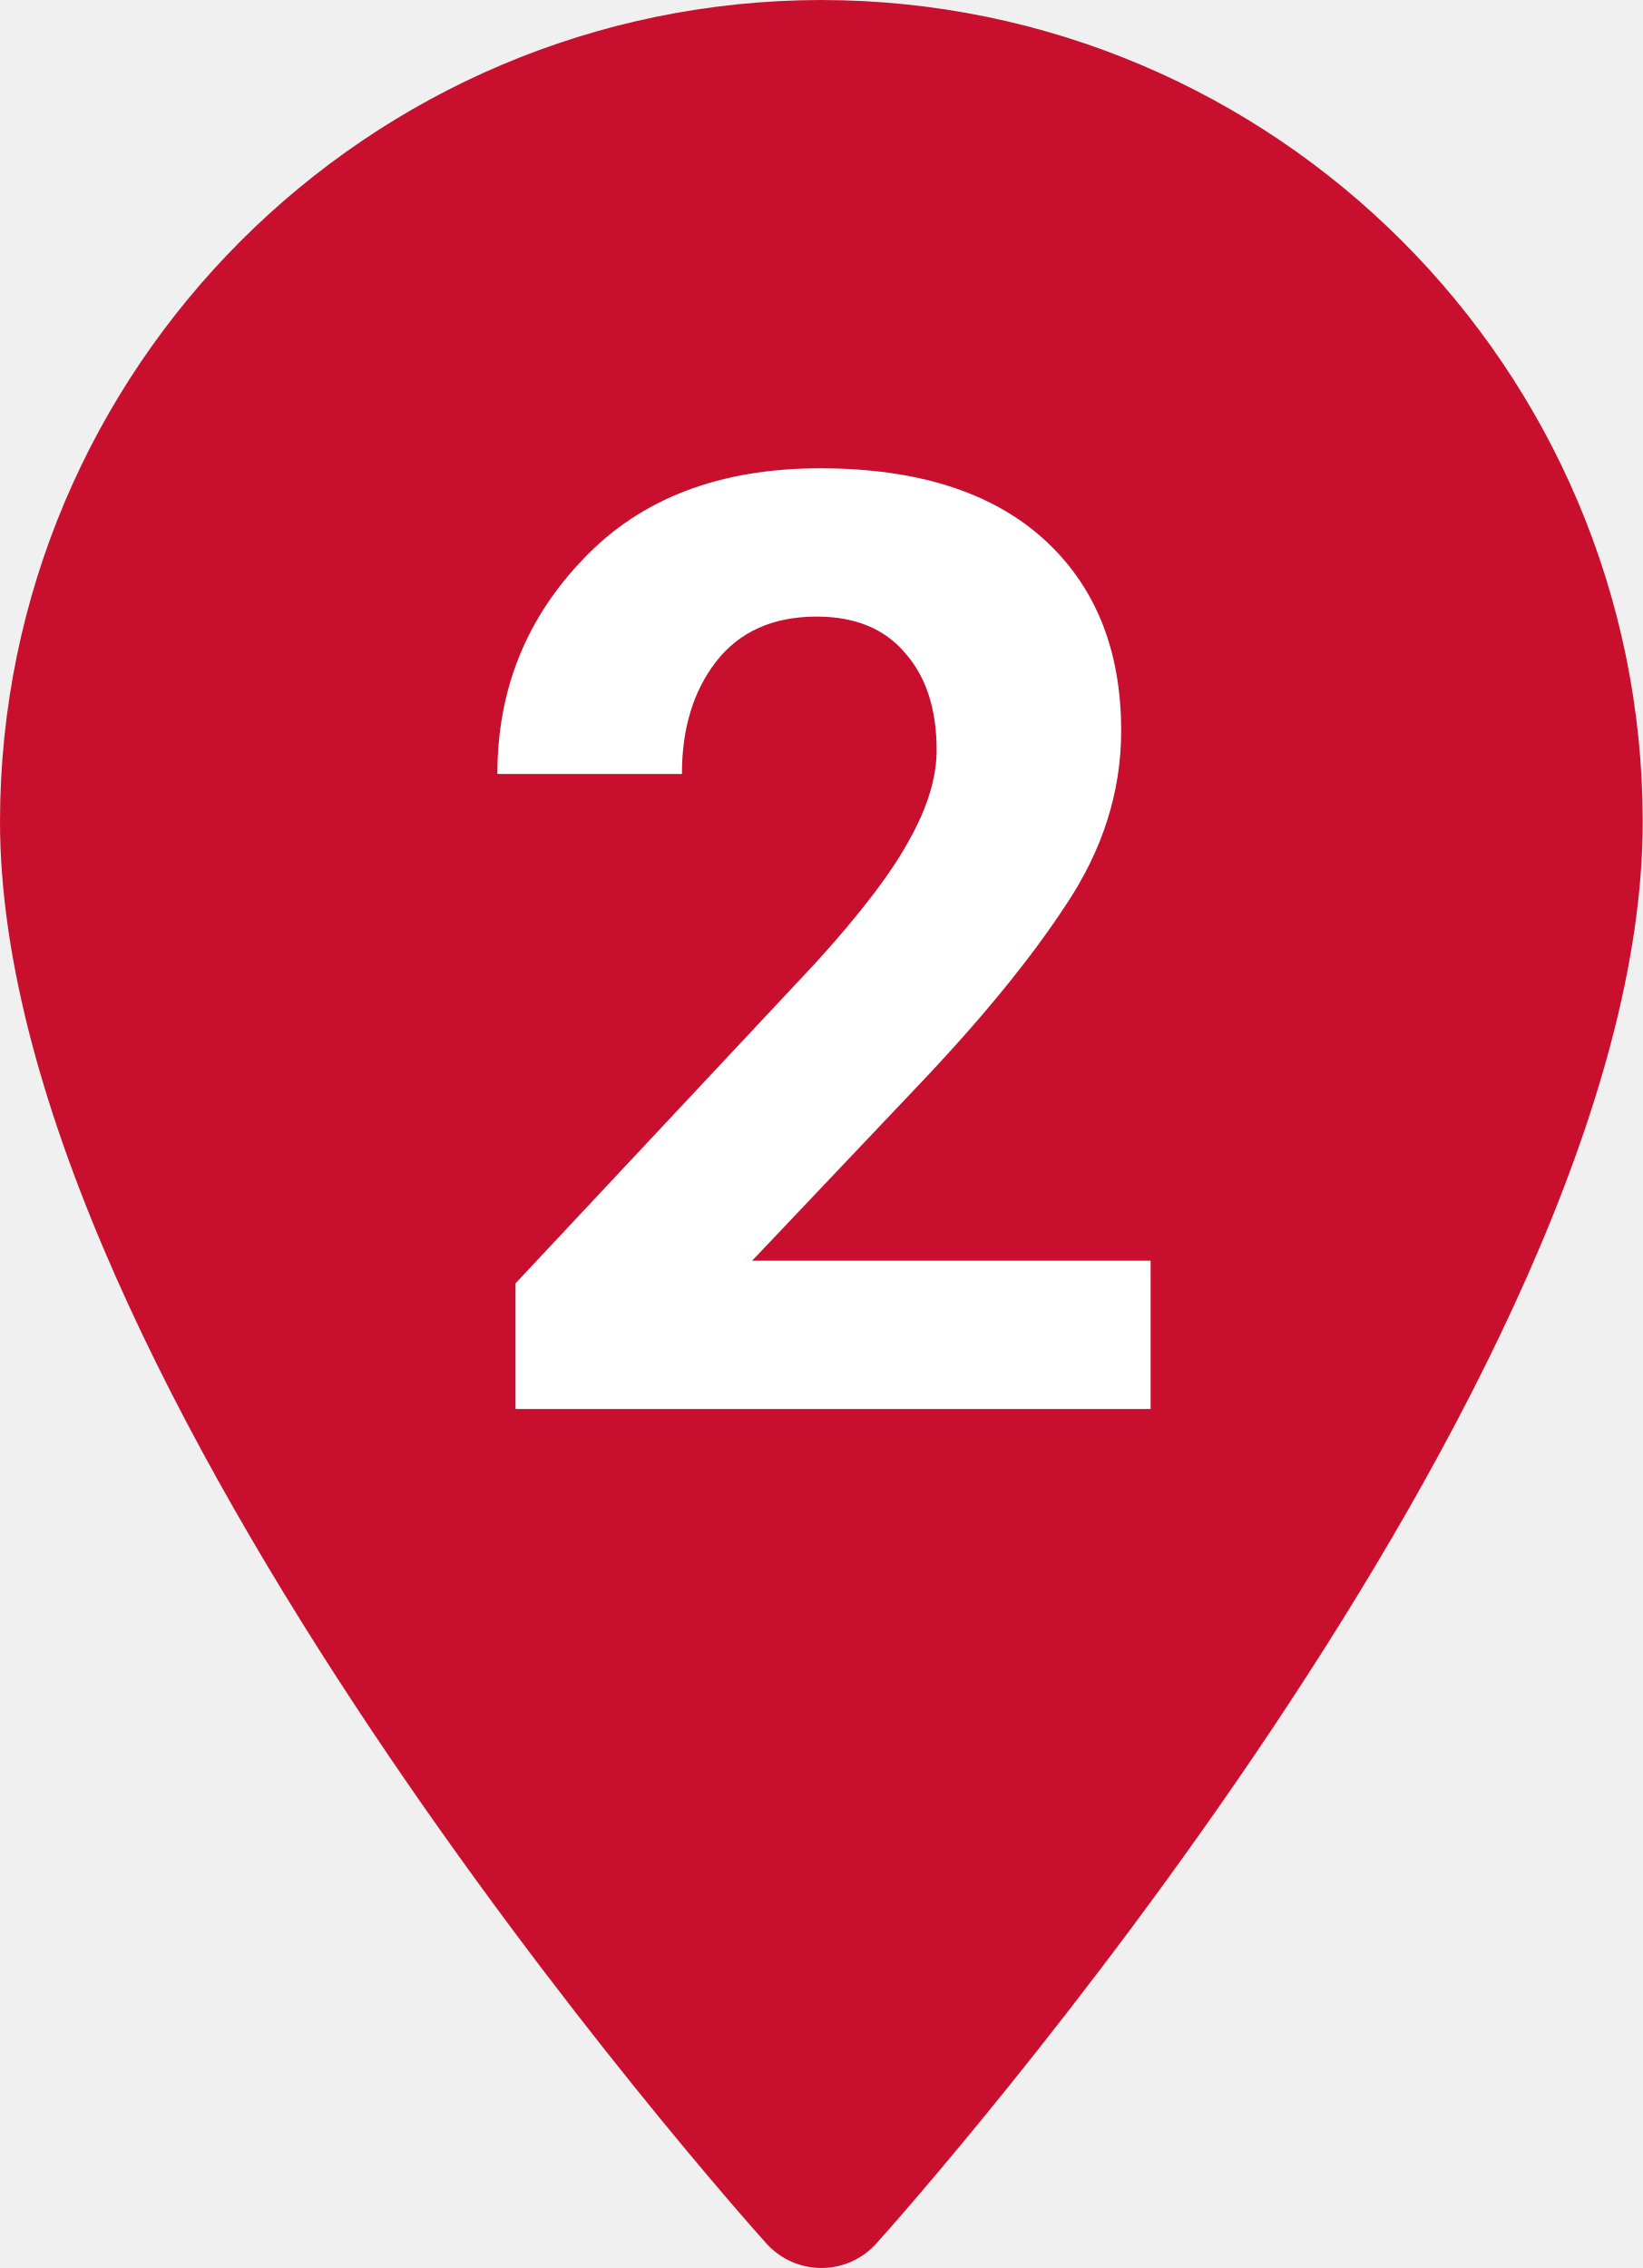
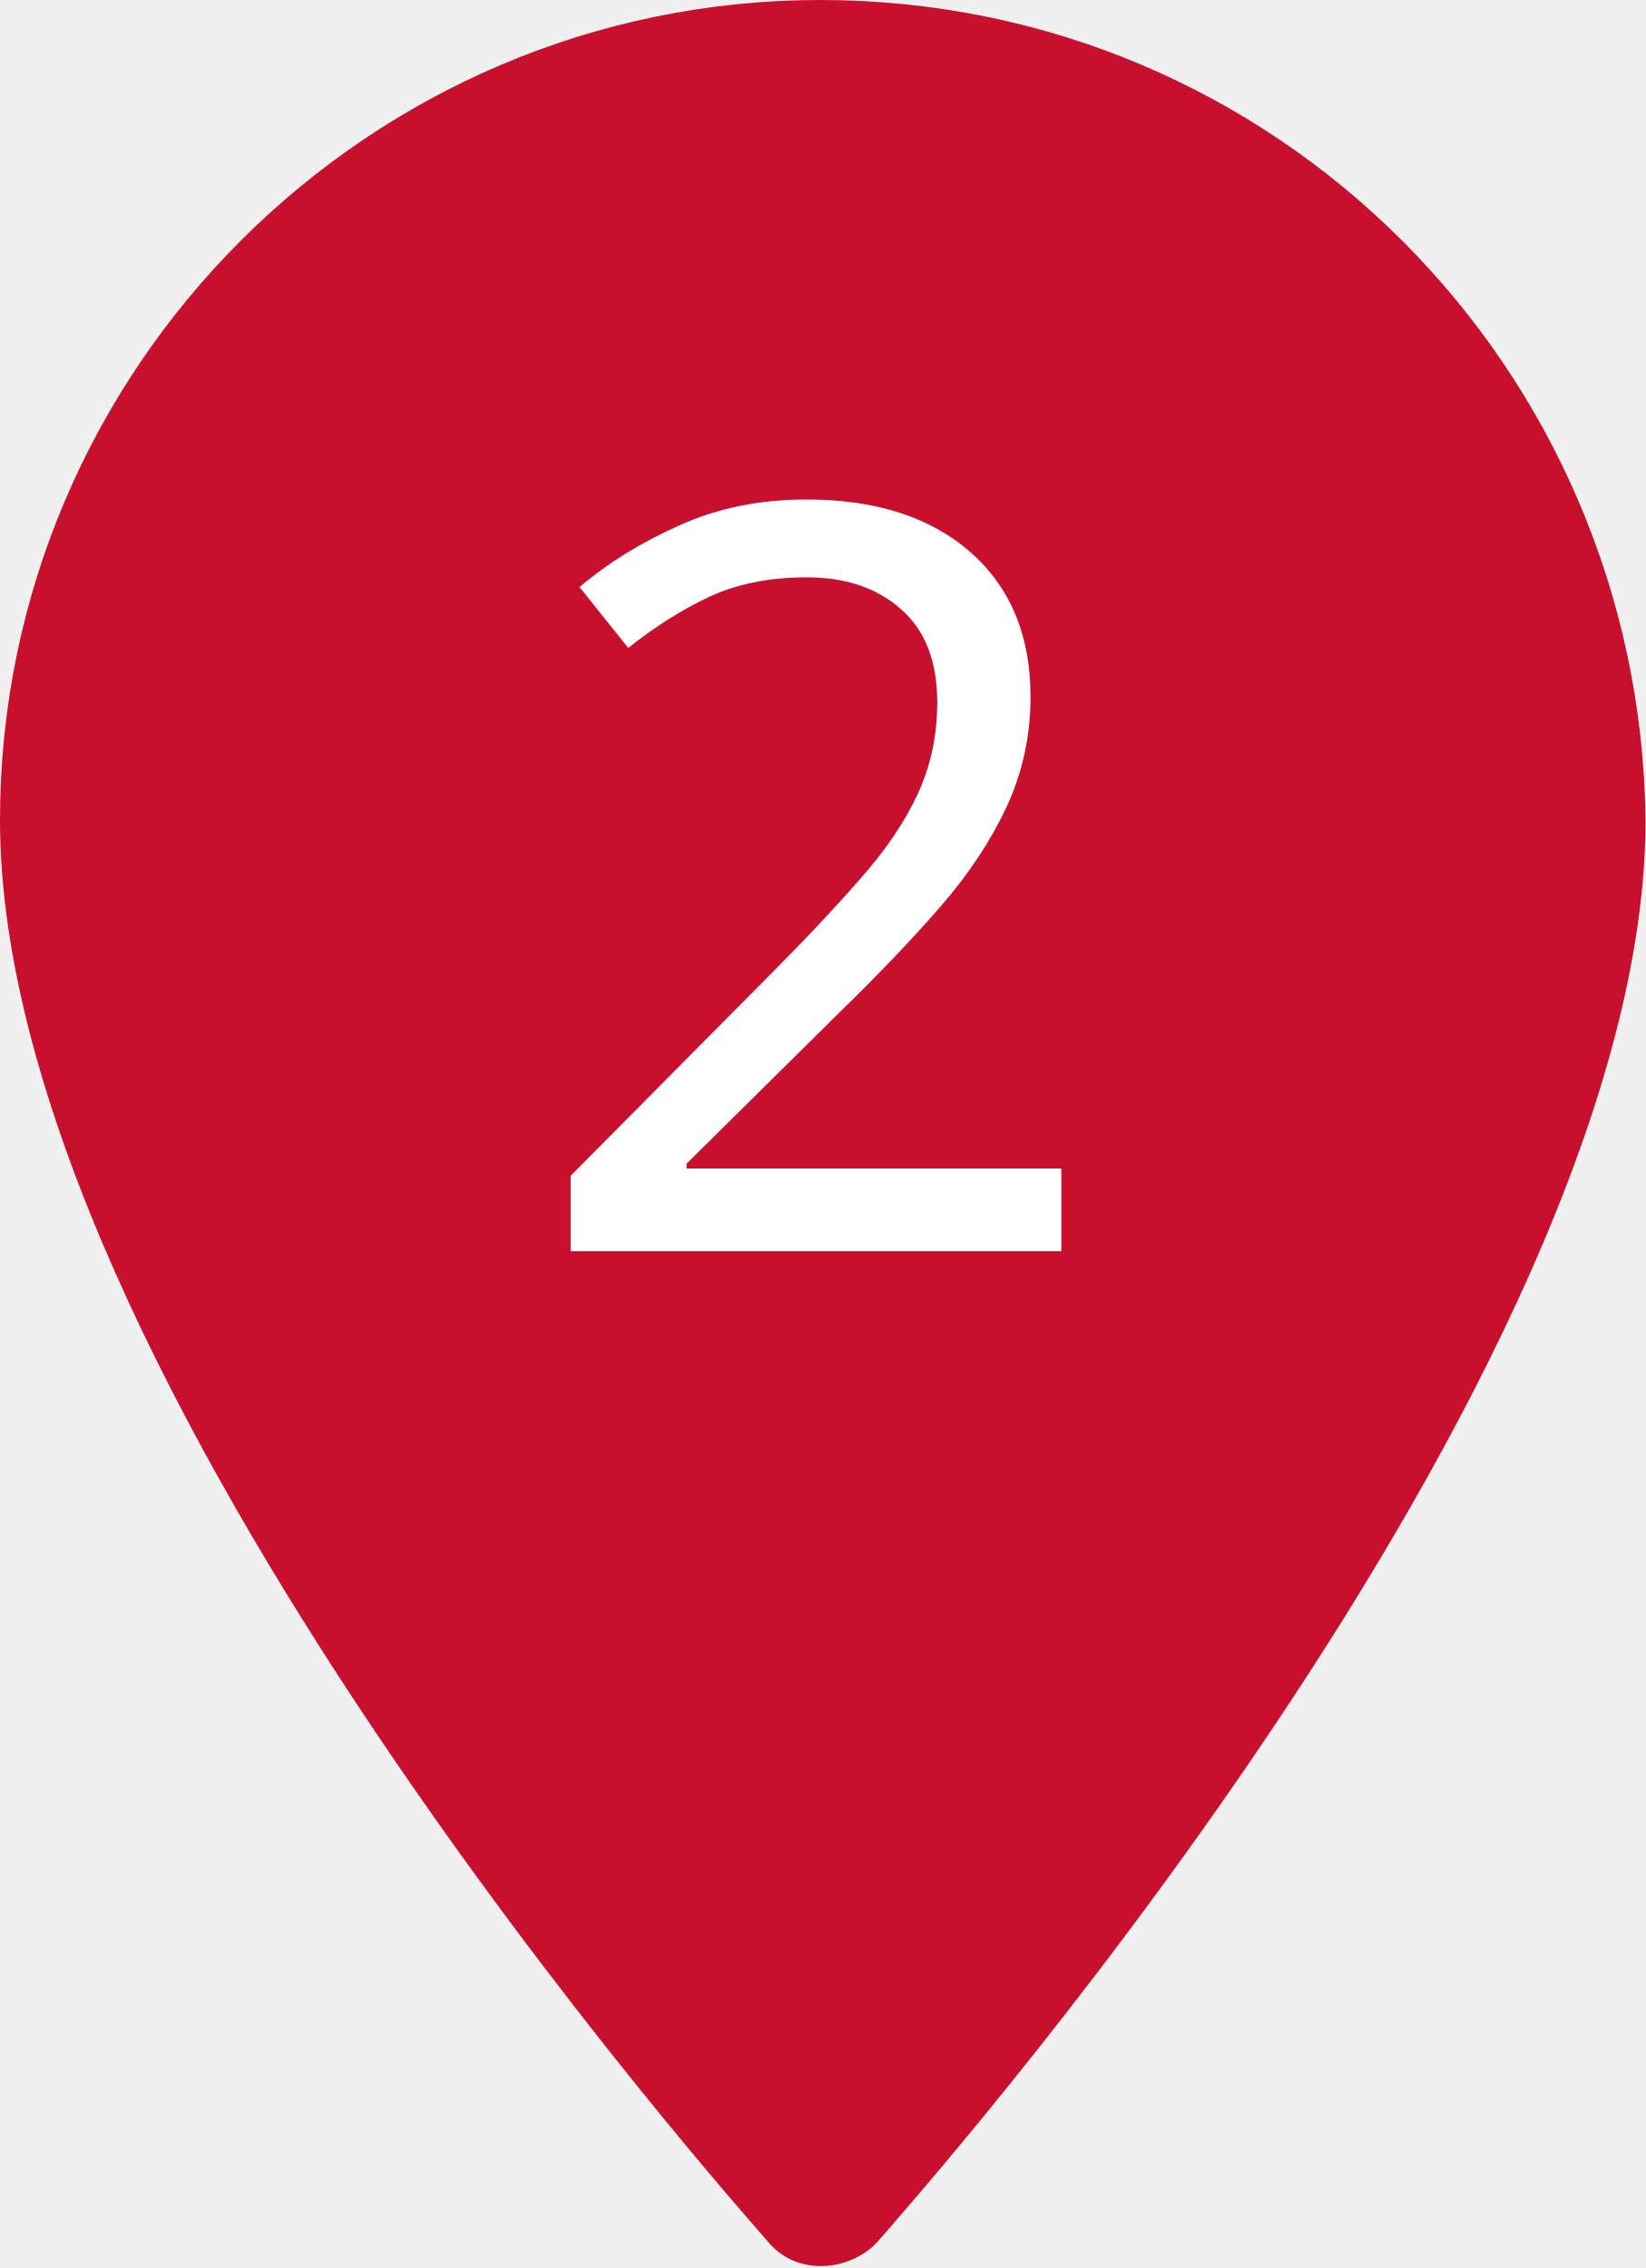
- <svg xmlns="http://www.w3.org/2000/svg" width="22.674" height="31.304" viewBox="0 0 22.674 31.304">
+ <svg xmlns="http://www.w3.org/2000/svg" version="1.1" id="Capa_1" x="0px" y="0px" viewBox="0 0 31.7 43.7" style="enable-background:new 0 0 31.7 43.7;" xml:space="preserve">
+   <style type="text/css">
+ 	.st0{fill:#C8102E;}
+ 	.st1{fill:none;}
+ 	.st2{fill:#FFFFFF;}
+ 	.st3{font-family:'Roboto-Black';}
+ 	.st4{font-size:20px;}
+ </style>
  <g id="maps-and-flags" transform="translate(-70.573)">
-     <g id="Grupo_1049" data-name="Grupo 1049" transform="translate(70.573)">
-       <path id="Trazado_1960" data-name="Trazado 1960" d="M81.91,0A11.35,11.35,0,0,0,70.573,11.337c0,7.758,10.145,19.147,10.577,19.628a1.021,1.021,0,0,0,1.519,0c.432-.481,10.577-11.87,10.577-19.628A11.35,11.35,0,0,0,81.91,0Z" transform="translate(-70.573)" fill="#c8102e" />
-       <text id="_2" data-name="2" transform="translate(11.404 19.448)" fill="#fff" font-size="18" font-family="Roboto-Bold, Roboto" font-weight="700" letter-spacing="-0.1em">
-         <tspan x="-5.164" y="0">2</tspan>
-       </text>
+     <g id="Grupo_1050" transform="translate(70.573)">
+       <g id="Grupo_1051">
+         <g id="Grupo_1052">
+           <path id="Trazado_1961" class="st0" d="M15.8,0C7.1,0,0,7.1,0,15.8c0,10.8,14.2,26.7,14.8,27.4c0.5,0.6,1.4,0.6,2,0.1      c0,0,0.1-0.1,0.1-0.1c0.6-0.7,14.8-16.6,14.8-27.4C31.6,7.1,24.6,0,15.8,0z" />
+         </g>
+       </g>
+       <rect x="0" y="8.9" class="st1" width="31.7" height="15.9" />
+       <text transform="matrix(1 0 0 1 10.0396 24.1085)" class="st2 st3 st4">2</text>
    </g>
  </g>
</svg>
